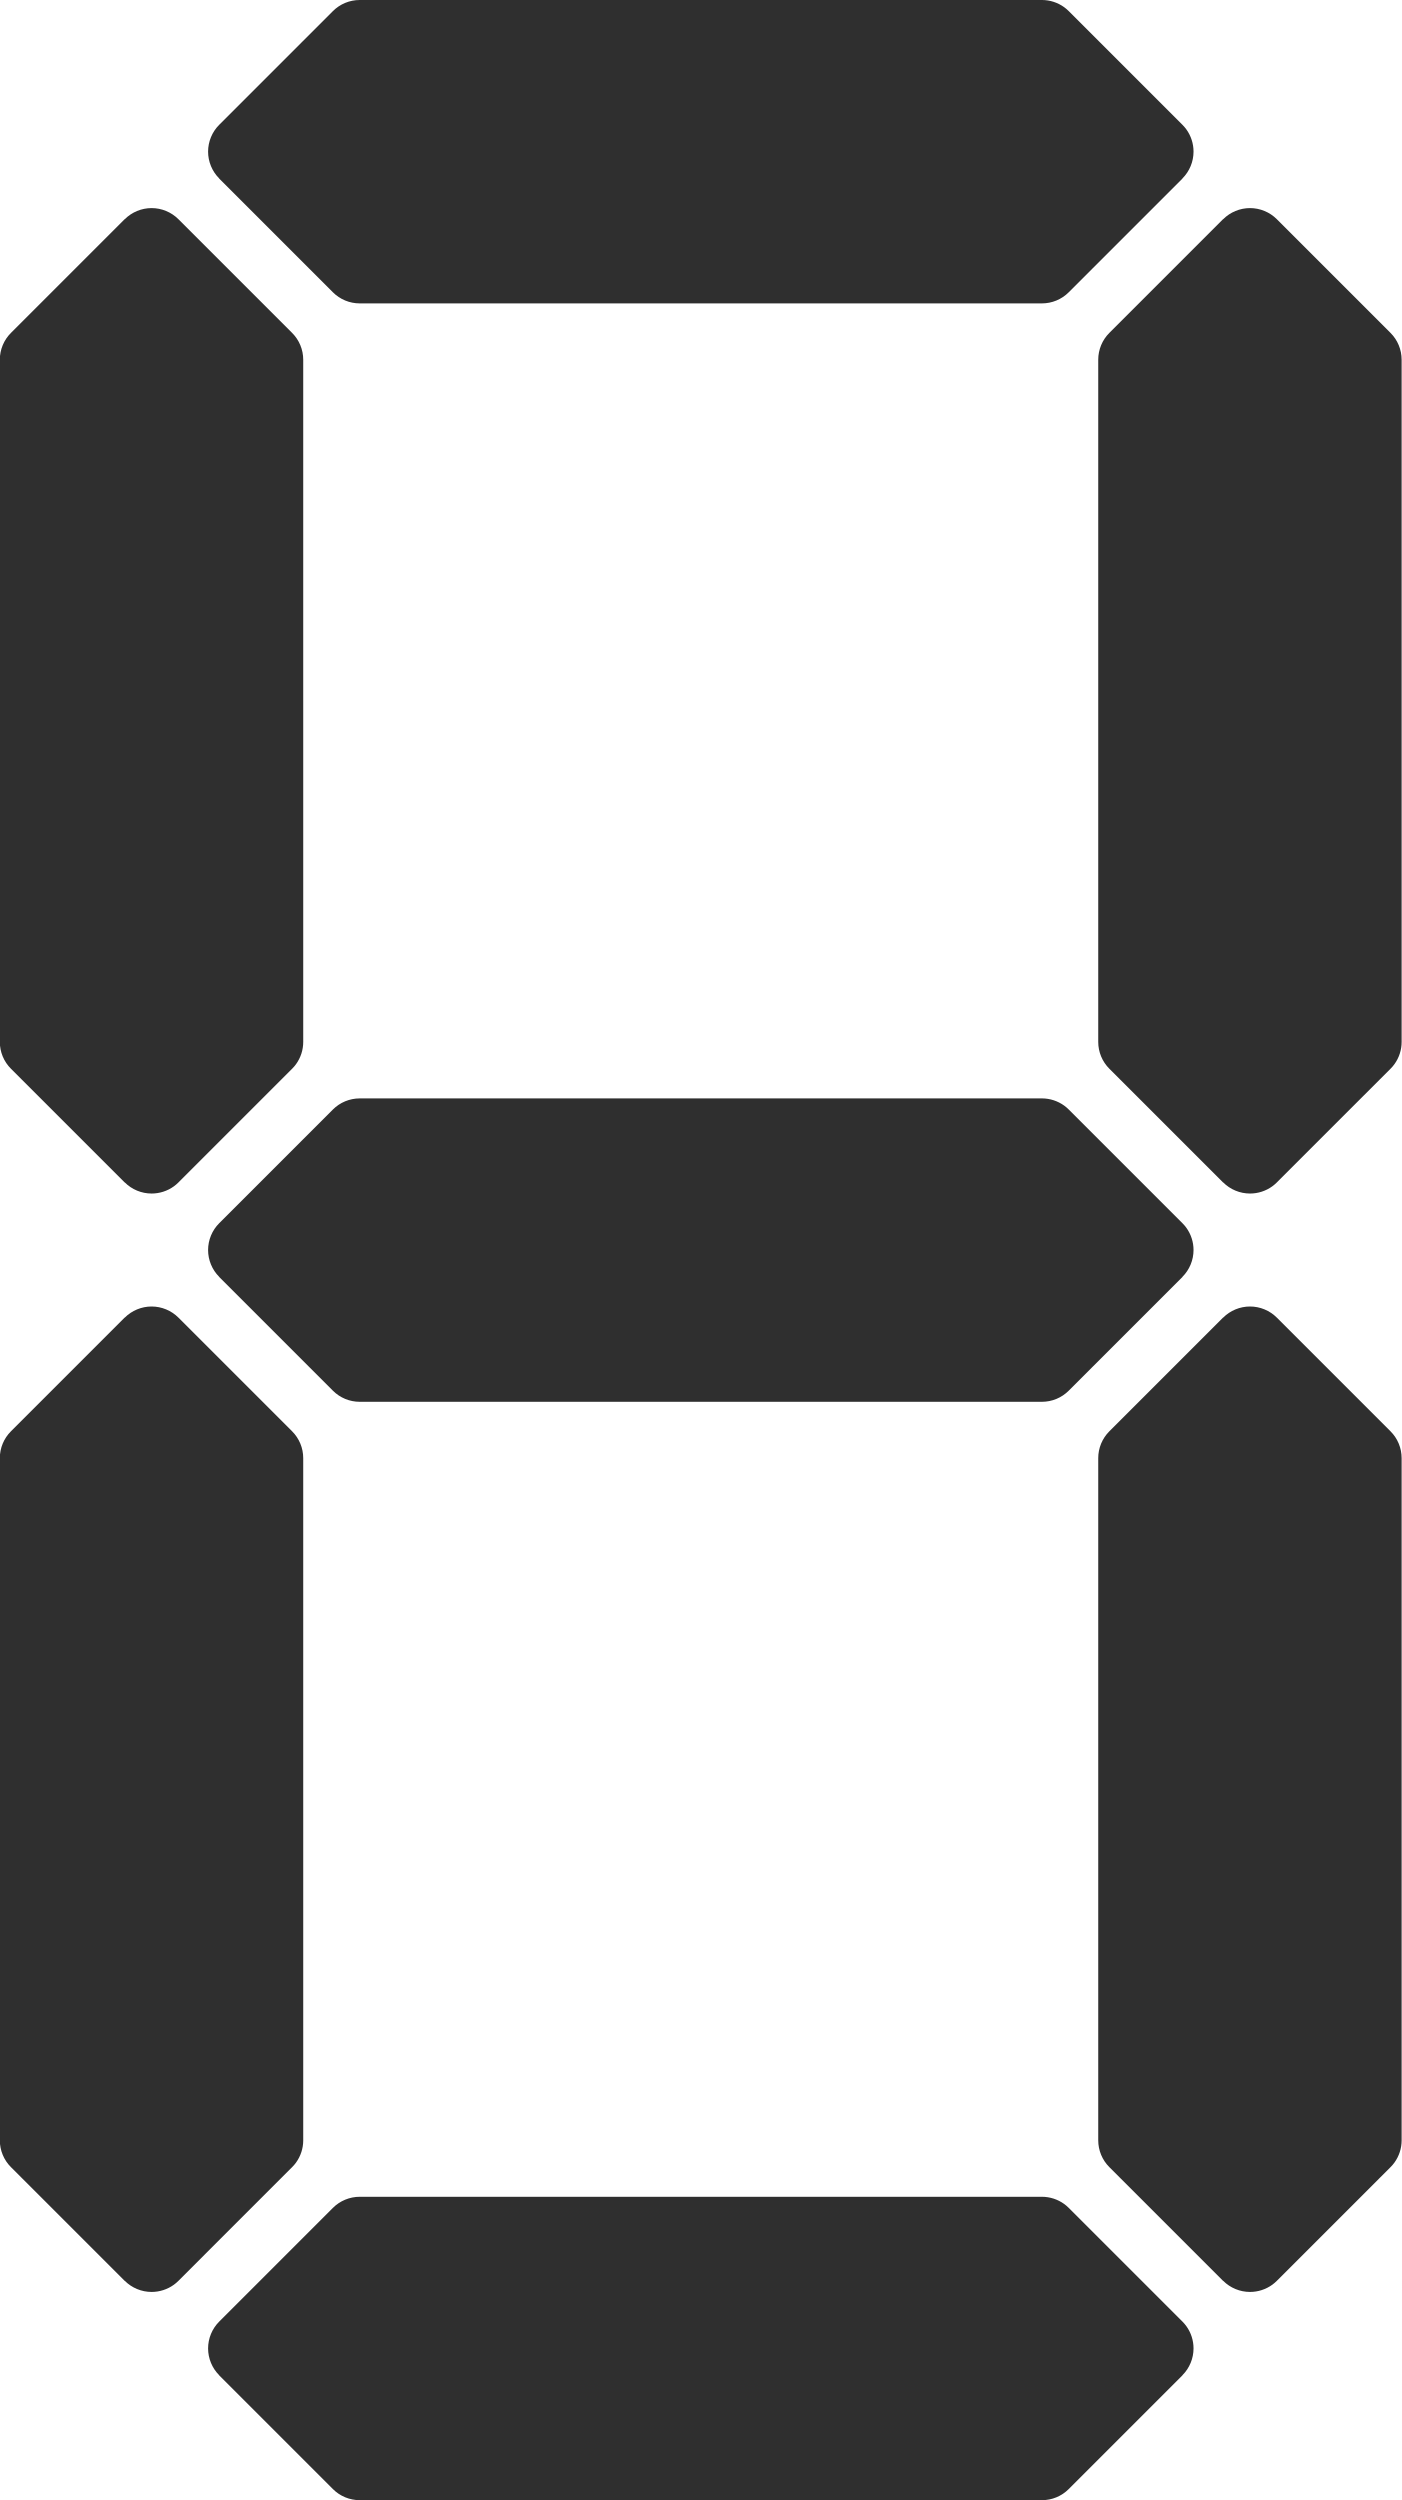
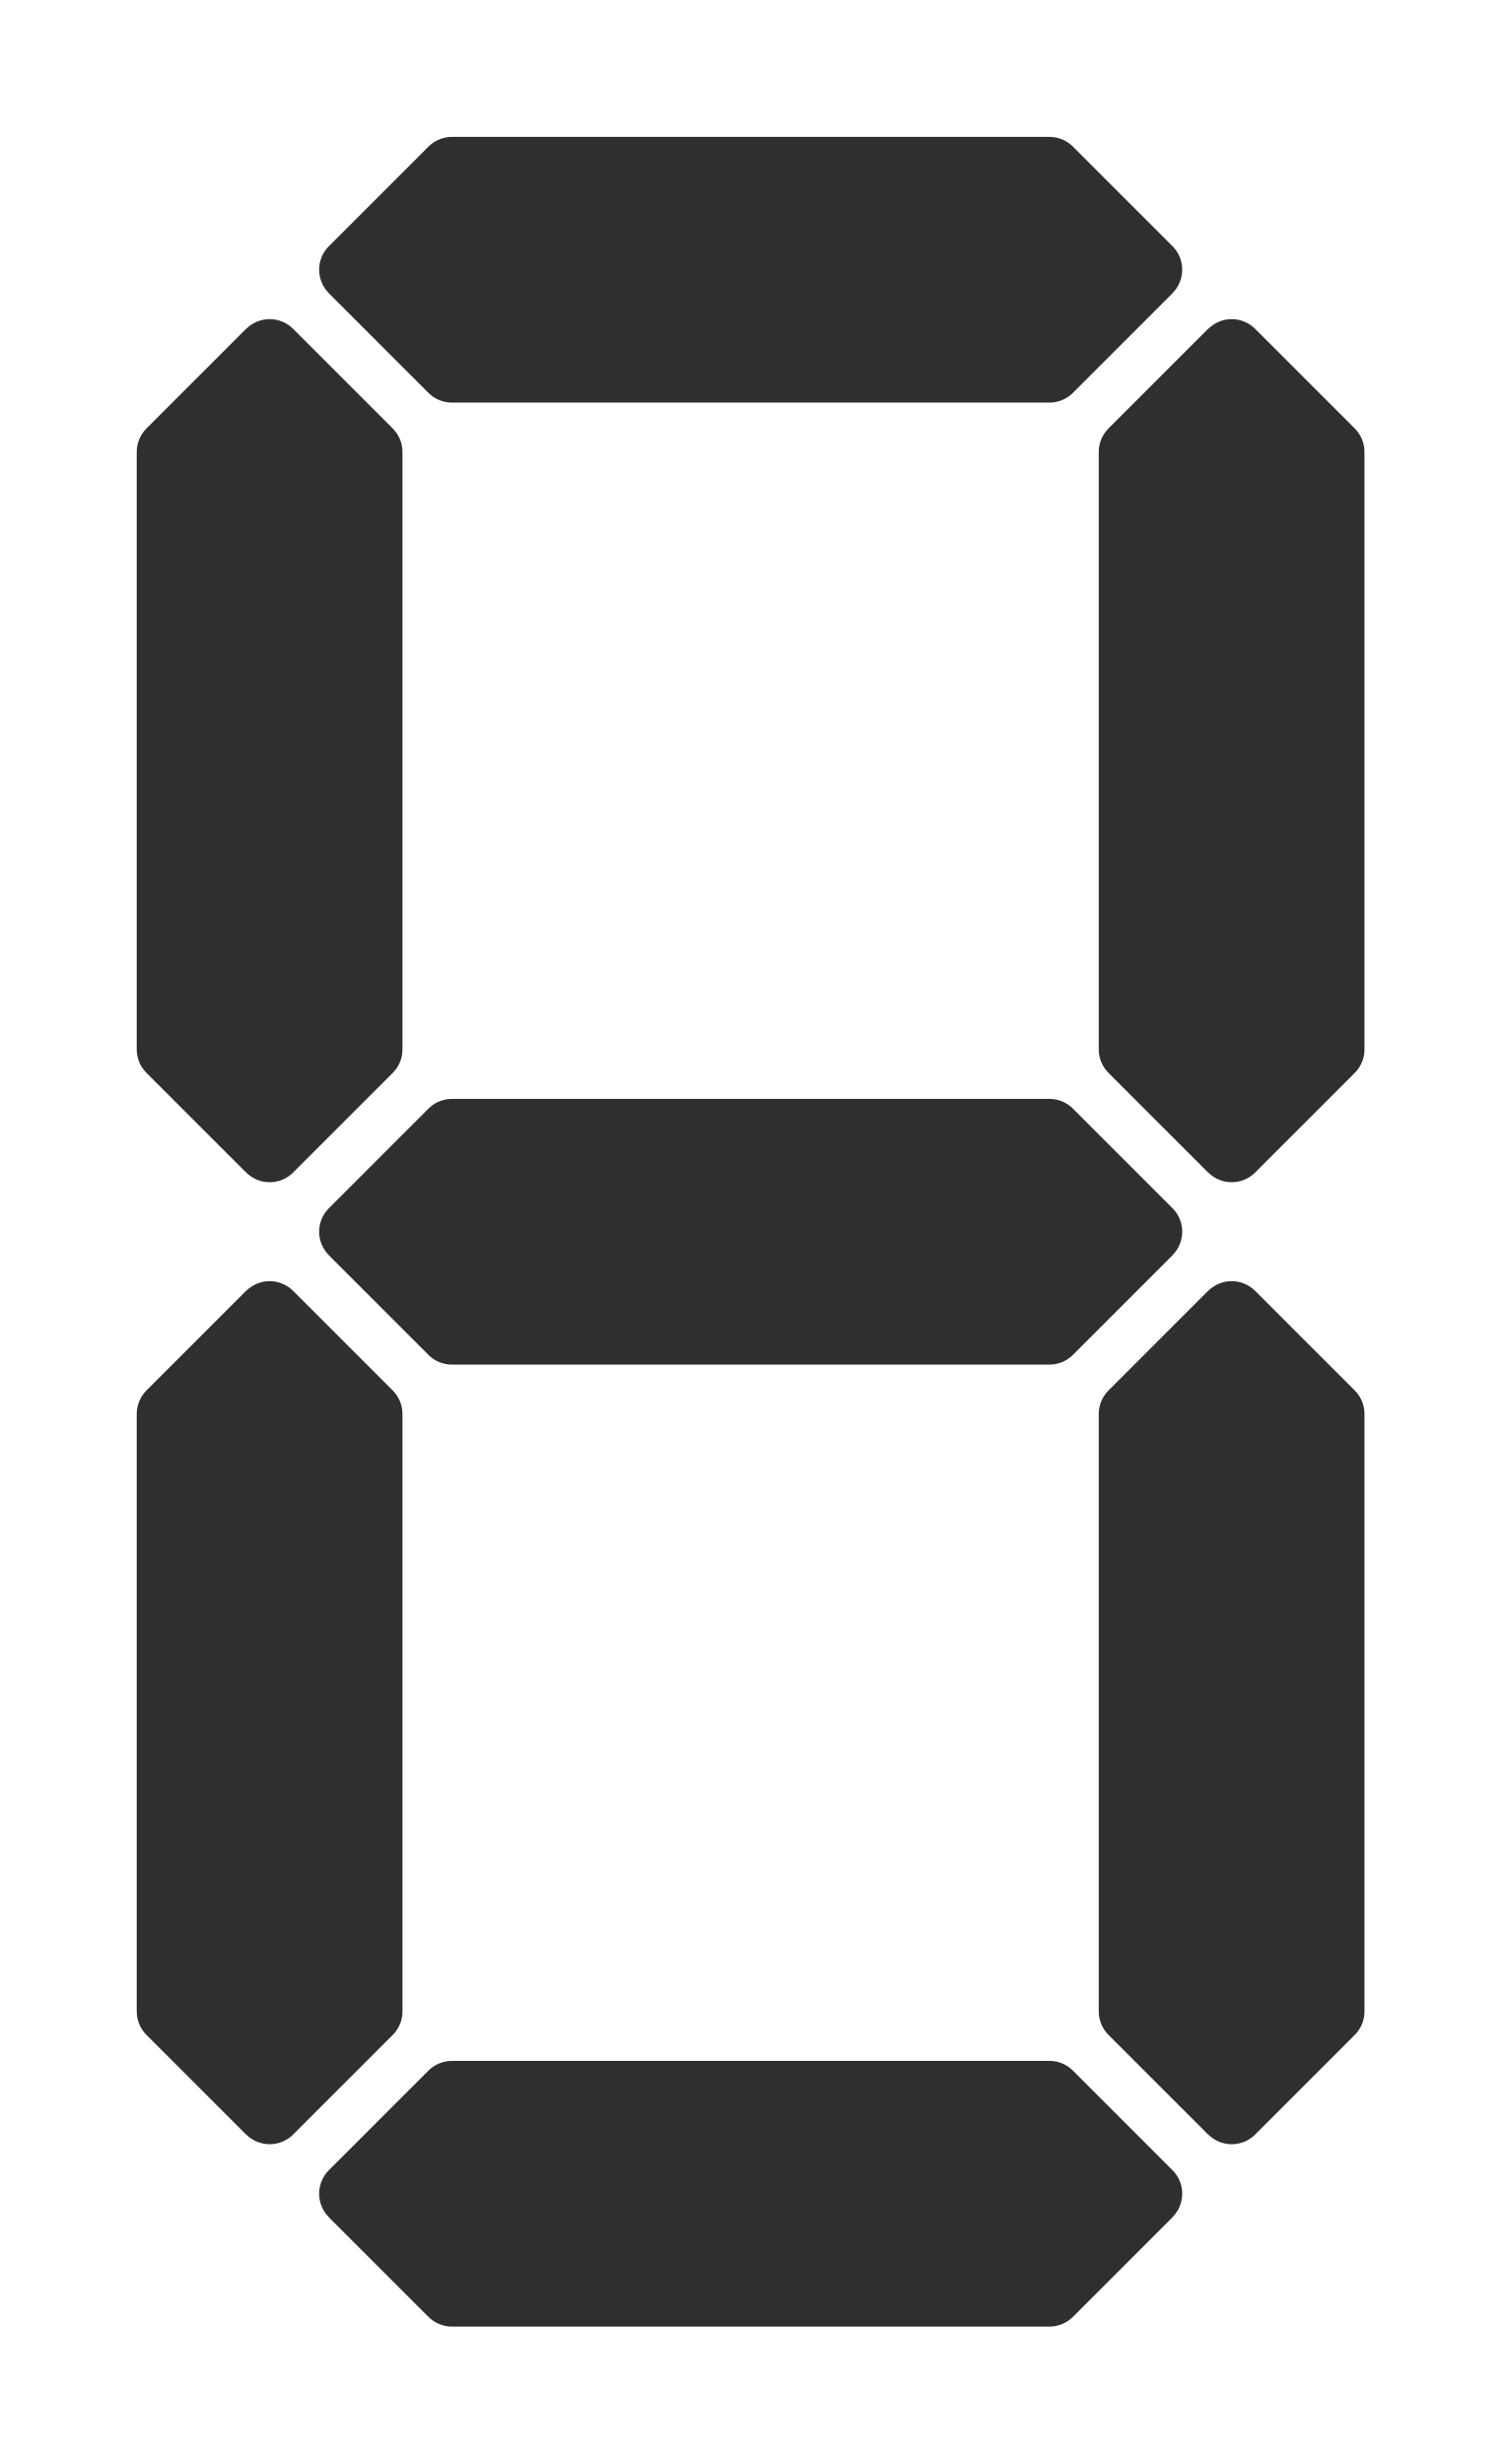
- <svg xmlns="http://www.w3.org/2000/svg" width="53.807" height="95.971">
+ <svg xmlns="http://www.w3.org/2000/svg" width="66" height="108">
  <defs>
    <path id="sh" fill="#2f2f2f" d="m13.808 6.1e-5a1.455 1.455 0 0 0-0.557 0.111 1.455 1.455 0 0 0-0.472 0.316l-4.364 4.364-0.001 6.968e-4 -6.967e-4 0.001a1.455 1.455 0 0 0-0.314 0.471 1.455 1.455 0 0 0-0.111 0.557 1.455 1.455 0 0 0 0.111 0.557 1.455 1.455 0 0 0 0.314 0.471l6.967e-4 0.001 0.001 61.06e-4 4.364 4.364a1.455 1.455 0 0 0 0.472 0.316 1.455 1.455 0 0 0 0.557 0.111h26.19a1.455 1.455 0 0 0 0.557-0.111 1.455 1.455 0 0 0 0.472-0.316l4.364-4.364 0.001-61.06e-4 6.96e-4 -0.001a1.455 1.455 0 0 0 0.314-0.471 1.455 1.455 0 0 0 0.111-0.557 1.455 1.455 0 0 0-0.018-0.228 1.455 1.455 0 0 0-0.053-0.222 1.455 1.455 0 0 0-0.087-0.211 1.455 1.455 0 0 0-0.119-0.195 1.455 1.455 0 0 0-0.146-0.171l-0.002-0.003-0.003-0.002-4.363-4.363a1.455 1.455 0 0 0-0.174-0.149 1.455 1.455 0 0 0-0.195-0.119 1.455 1.455 0 0 0-0.211-0.087 1.455 1.455 0 0 0-0.222-0.053 1.455 1.455 0 0 0-0.228-0.018zm27.641 1.574a1.455 1.455 0 0 1-0.002 0.021 1.455 1.455 0 0 0 0.002-0.021zm-0.005 0.051a1.455 1.455 0 0 1-0.002 0.014 1.455 1.455 0 0 0 0.002-0.014zm0.005 8.679a1.455 1.455 0 0 1-0.002 0.021 1.455 1.455 0 0 0 0.002-0.021z" />
    <use id="sv" href="#sh" transform="rotate(90 5.8201 5.8202)" />
  </defs>
-   <use id="a" href="#sh" fill-opacity="1.0" />
-   <use id="b" href="#sv" fill-opacity="1.0" transform="translate(42.166)" />
-   <use id="c" href="#sv" fill-opacity="1.0" transform="translate(42.166 42.166)" />
-   <use id="d" href="#sh" fill-opacity="1.0" transform="translate(0 84.331)" />
-   <use id="e" href="#sv" fill-opacity="1.0" transform="translate(0 42.166)" />
-   <use id="f" href="#sv" fill-opacity="1.0" />
-   <use id="g" href="#sh" fill-opacity="1.0" transform="translate(0 42.166)" />
+   <g transform="translate(6,6)">
+     <use id="a" href="#sh" fill-opacity="1.0" />
+     <use id="b" href="#sv" fill-opacity="1.0" transform="translate(42.166)" />
+     <use id="c" href="#sv" fill-opacity="1.0" transform="translate(42.166 42.166)" />
+     <use id="d" href="#sh" fill-opacity="1.0" transform="translate(0 84.331)" />
+     <use id="e" href="#sv" fill-opacity="1.0" transform="translate(0 42.166)" />
+     <use id="f" href="#sv" fill-opacity="1.0" />
+     <use id="g" href="#sh" fill-opacity="1.0" transform="translate(0 42.166)" />
+   </g>
</svg>
